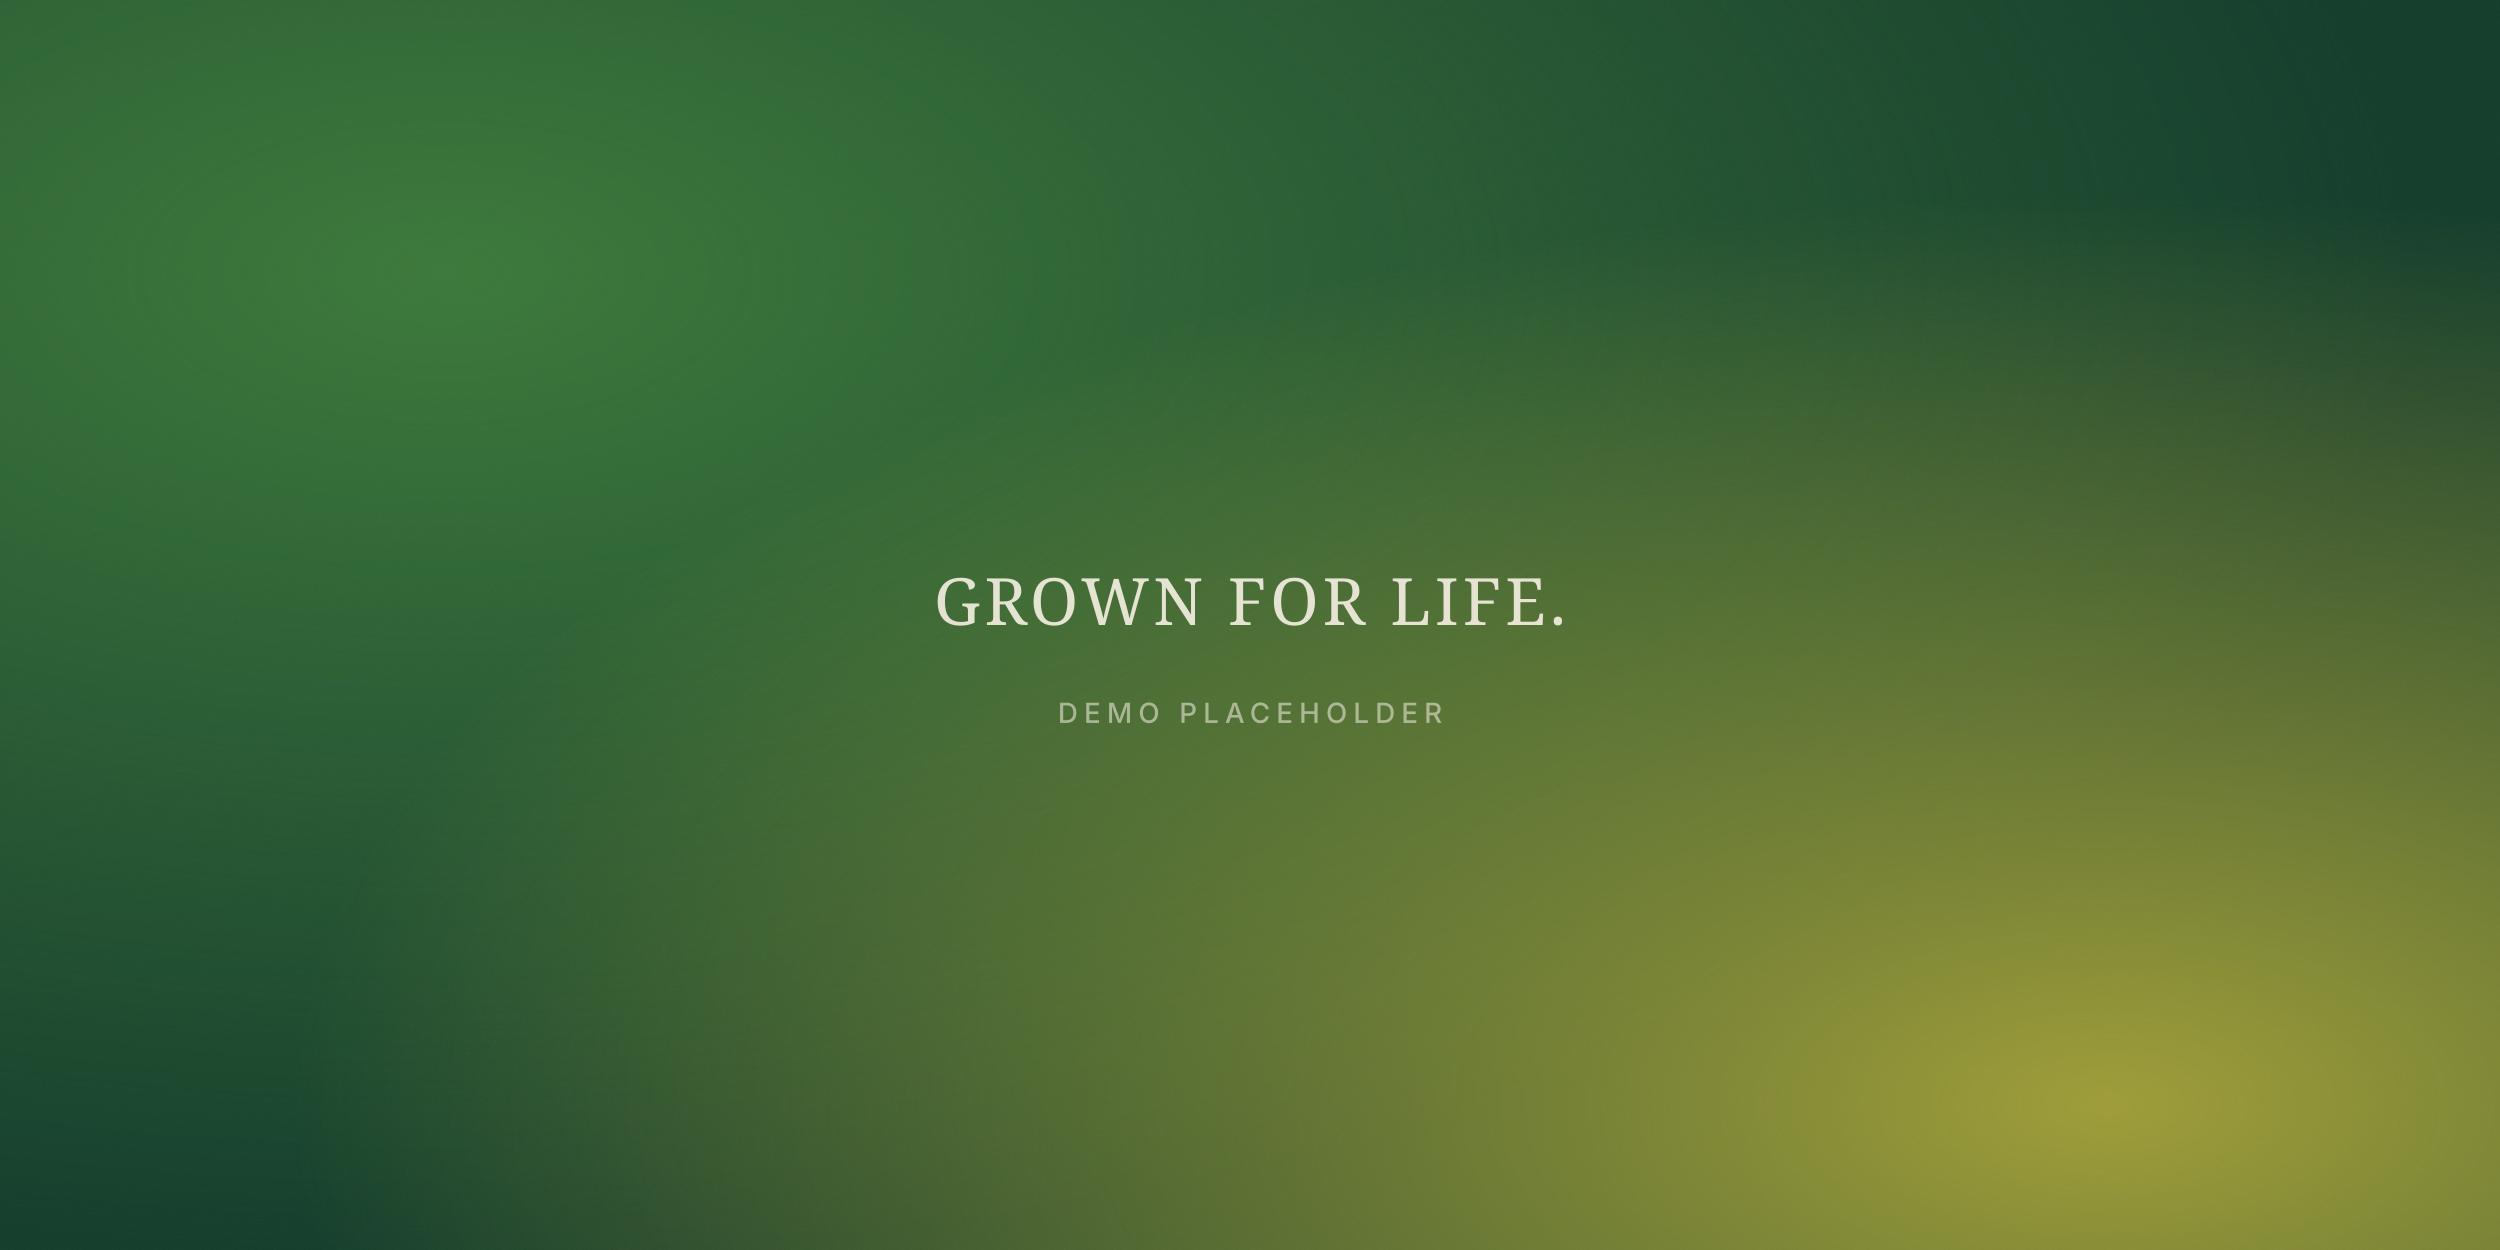
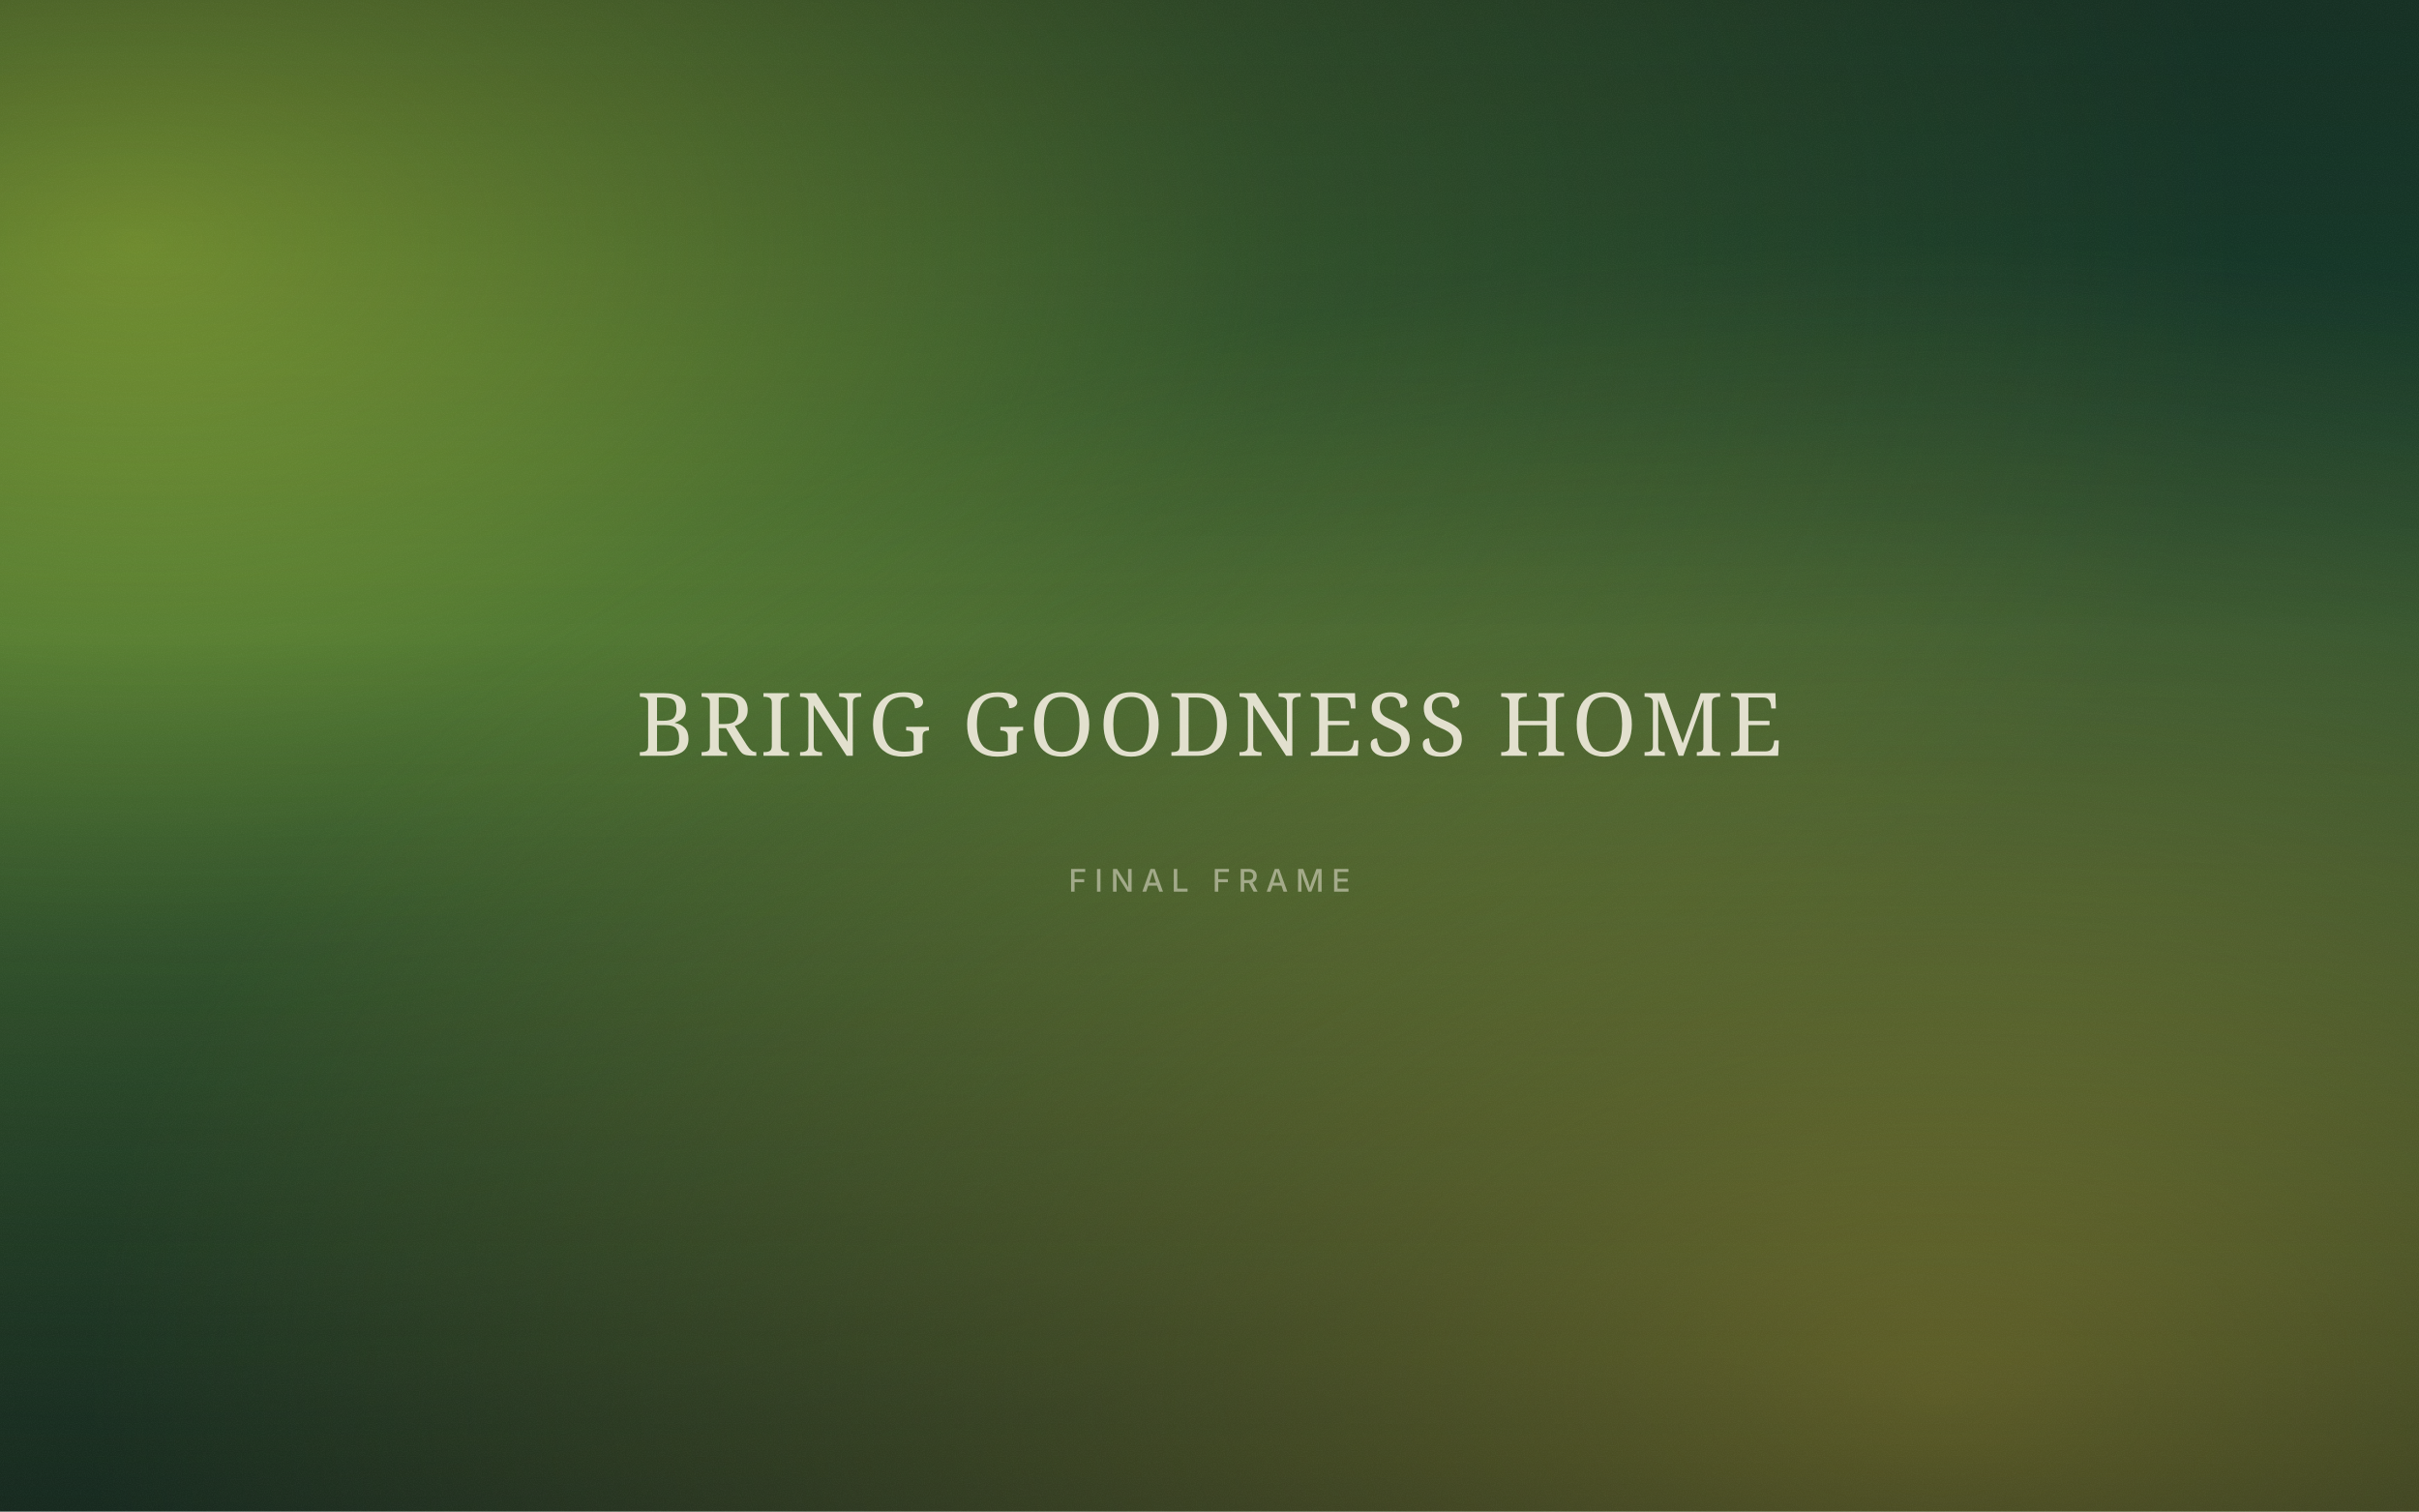
- <svg xmlns="http://www.w3.org/2000/svg" width="1800" height="900" viewBox="0 0 1800 900" role="img" aria-label="GROWN FOR LIFE. — demo placeholder">
+ <svg xmlns="http://www.w3.org/2000/svg" width="2400" height="1500" viewBox="0 0 2400 1500" role="img" aria-label="BRING GOODNESS HOME — placeholder">
  <defs>
-     <radialGradient id="a1416325199" cx="18%" cy="22%" r="78%">
-       <stop offset="0%" stop-color="#3F7D3A" stop-opacity="0.92" />
-       <stop offset="100%" stop-color="#3F7D3A" stop-opacity="0" />
+     <radialGradient id="a1289" cx="6%" cy="16%" r="86%">
+       <stop offset="0%" stop-color="#8BAF35" stop-opacity="0.95" />
+       <stop offset="55%" stop-color="#8BAF35" stop-opacity="0.28" />
+       <stop offset="100%" stop-color="#8BAF35" stop-opacity="0" />
    </radialGradient>
-     <radialGradient id="b1416325199" cx="84%" cy="88%" r="72%">
-       <stop offset="0%" stop-color="#C6B83A" stop-opacity="0.78" />
+     <radialGradient id="b1289" cx="80%" cy="92%" r="76%">
+       <stop offset="0%" stop-color="#C6B83A" stop-opacity="0.72" />
      <stop offset="100%" stop-color="#C6B83A" stop-opacity="0" />
    </radialGradient>
-     <filter id="g1416325199" x="-6%" y="-6%" width="112%" height="112%">
-       <feTurbulence type="fractalNoise" baseFrequency="0.9" numOctaves="3" seed="69" />
+     <linearGradient id="v1289" x1="0" y1="0" x2="0" y2="1">
+       <stop offset="0%" stop-color="#14120F" stop-opacity="0.34" />
+       <stop offset="42%" stop-color="#14120F" stop-opacity="0" />
+       <stop offset="100%" stop-color="#14120F" stop-opacity="0.52" />
+     </linearGradient>
+     <filter id="g1289" x="-4%" y="-4%" width="108%" height="108%">
+       <feTurbulence type="fractalNoise" baseFrequency="0.86" numOctaves="4" seed="28" />
      <feColorMatrix type="saturate" values="0" />
      <feComponentTransfer>
-         <feFuncA type="linear" slope="0.055" />
+         <feFuncA type="linear" slope="0.07" />
      </feComponentTransfer>
    </filter>
  </defs>
-   <rect width="1800" height="900" fill="#123C2A" />
-   <rect width="1800" height="900" fill="url(#a1416325199)" />
-   <rect width="1800" height="900" fill="url(#b1416325199)" />
-   <rect width="1800" height="900" filter="url(#g1416325199)" opacity="0.9" />
-   <g font-family="Fraunces, Georgia, serif" text-anchor="middle">
-     <text x="50%" y="450" font-size="47" font-weight="500" fill="#F6F0E3" opacity="0.9" letter-spacing="2.82">GROWN FOR LIFE.</text>
-   </g>
-   <text x="50%" y="520.5" text-anchor="middle" font-family="Inter, system-ui, sans-serif" font-size="20" font-weight="500" fill="#F6F0E3" opacity="0.55" letter-spacing="4.4">DEMO PLACEHOLDER</text>
+   <rect width="2400" height="1500" fill="#123C2A" />
+   <rect width="2400" height="1500" fill="url(#a1289)" />
+   <rect width="2400" height="1500" fill="url(#b1289)" />
+   <rect width="2400" height="1500" fill="url(#v1289)" />
+   <rect width="2400" height="1500" filter="url(#g1289)" opacity="0.85" />
+   <text x="50%" y="750" text-anchor="middle" font-family="Fraunces, Georgia, serif" font-size="87" font-weight="500" fill="#F6F0E3" opacity="0.88" letter-spacing="4.35">BRING GOODNESS HOME</text>
+   <text x="50%" y="884.85" text-anchor="middle" font-family="Inter, system-ui, sans-serif" font-size="31" font-weight="500" fill="#F6F0E3" opacity="0.5" letter-spacing="7.44">FINAL FRAME</text>
</svg>
